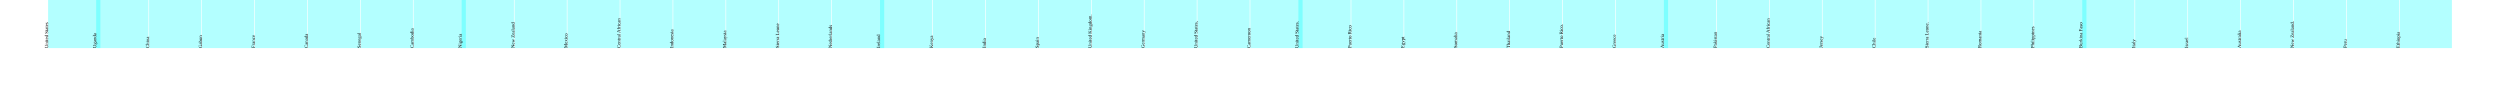
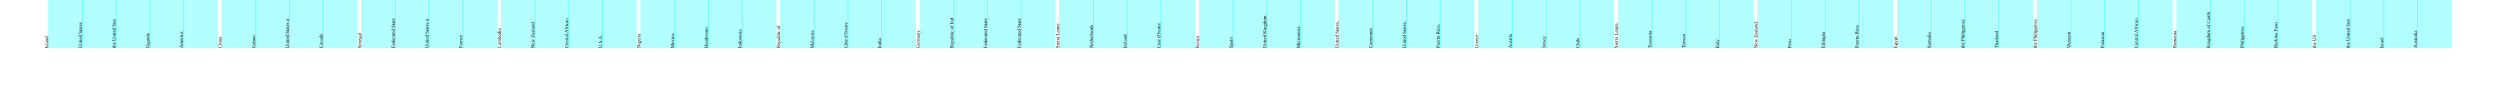
- <svg xmlns="http://www.w3.org/2000/svg" height="20.0" width="519.87">
+ <svg xmlns="http://www.w3.org/2000/svg" height="20.0" width="519.246">
  <g>
-     <rect x="10.0" y="-215.0" width="10.87" height="225.0" style="fill:cyan;opacity:0.3;" />
-     <text x="10.0" y="10.0" transform="matrix(6.123233995736766E-17,-1.0,1.0,6.123233995736766E-17,0.0,20.0)" style="font-size:1px;">United States</text>
-     <rect x="20.0" y="-111.0" width="10.87" height="121.0" style="fill:cyan;opacity:0.3;" />
-     <text x="20.0" y="10.0" transform="matrix(6.123233995736766E-17,-1.0,1.0,6.123233995736766E-17,10,30.0)" style="font-size:1px;">Uganda</text>
-     <rect x="31.0" y="-76.0" width="10.87" height="86.0" style="fill:cyan;opacity:0.3;" />
-     <text x="31.0" y="10.0" transform="matrix(6.123233995736766E-17,-1.0,1.0,6.123233995736766E-17,21.0,41.0)" style="font-size:1px;">China</text>
-     <rect x="42.0" y="-59.0" width="10.87" height="69.0" style="fill:cyan;opacity:0.3;" />
-     <text x="42.0" y="10.0" transform="matrix(6.123233995736766E-17,-1.0,1.0,6.123233995736766E-17,32.0,52.0)" style="font-size:1px;">Gabon</text>
-     <rect x="53.0" y="-59.0" width="10.87" height="69.0" style="fill:cyan;opacity:0.3;" />
-     <text x="53.0" y="10.0" transform="matrix(6.123233995736766E-17,-1.0,1.0,6.123233995736766E-17,43.0,63.0)" style="font-size:1px;">France</text>
-     <rect x="64.0" y="-59.0" width="10.87" height="69.0" style="fill:cyan;opacity:0.3;" />
-     <text x="64.0" y="10.0" transform="matrix(6.123233995736766E-17,-1.0,1.0,6.123233995736766E-17,54.0,74.0)" style="font-size:1px;">Canada</text>
-     <rect x="75.0" y="-59.0" width="10.87" height="69.0" style="fill:cyan;opacity:0.3;" />
+     <rect x="10.0" y="-215.0" width="7.246" height="225.0" style="fill:cyan;opacity:0.3;" />
+     <text x="10.0" y="10.0" transform="matrix(6.123233995736766E-17,-1.0,1.0,6.123233995736766E-17,0.0,20.0)" style="font-size:1px;">Island</text>
+     <rect x="17.0" y="-194.0" width="7.246" height="204.0" style="fill:cyan;opacity:0.3;" />
+     <text x="17.0" y="10.0" transform="matrix(6.123233995736766E-17,-1.0,1.0,6.123233995736766E-17,7,27.0)" style="font-size:1px;">United States</text>
+     <rect x="24.0" y="-153.0" width="7.246" height="163.0" style="fill:cyan;opacity:0.3;" />
+     <text x="24.0" y="10.0" transform="matrix(6.123233995736766E-17,-1.0,1.0,6.123233995736766E-17,14,34.0)" style="font-size:1px;">the United Stat</text>
+     <rect x="31.0" y="-133.0" width="7.246" height="143.0" style="fill:cyan;opacity:0.3;" />
+     <text x="31.0" y="10.0" transform="matrix(6.123233995736766E-17,-1.0,1.0,6.123233995736766E-17,21.0,41.0)" style="font-size:1px;">Uganda</text>
+     <rect x="38.0" y="-112.0" width="7.246" height="122.0" style="fill:cyan;opacity:0.3;" />
+     <text x="38.0" y="10.0" transform="matrix(6.123233995736766E-17,-1.0,1.0,6.123233995736766E-17,28.0,48.0)" style="font-size:1px;">America</text>
+     <rect x="46.0" y="-92.0" width="7.246" height="102.0" style="fill:cyan;opacity:0.3;" />
+     <text x="46.0" y="10.0" transform="matrix(6.123233995736766E-17,-1.0,1.0,6.123233995736766E-17,36.0,56.0)" style="font-size:1px;">China</text>
+     <rect x="53.0" y="-71.0" width="7.246" height="81.0" style="fill:cyan;opacity:0.3;" />
+     <text x="53.0" y="10.0" transform="matrix(6.123233995736766E-17,-1.0,1.0,6.123233995736766E-17,43.0,63.0)" style="font-size:1px;">Gabon</text>
+     <rect x="60.0" y="-71.0" width="7.246" height="81.0" style="fill:cyan;opacity:0.3;" />
+     <text x="60.0" y="10.0" transform="matrix(6.123233995736766E-17,-1.0,1.0,6.123233995736766E-17,50.0,70.0)" style="font-size:1px;">United States o</text>
+     <rect x="67.0" y="-71.0" width="7.246" height="81.0" style="fill:cyan;opacity:0.3;" />
+     <text x="67.0" y="10.0" transform="matrix(6.123233995736766E-17,-1.0,1.0,6.123233995736766E-17,57.0,77.0)" style="font-size:1px;">Canada</text>
+     <rect x="75.0" y="-71.0" width="7.246" height="81.0" style="fill:cyan;opacity:0.3;" />
    <text x="75.0" y="10.0" transform="matrix(6.123233995736766E-17,-1.0,1.0,6.123233995736766E-17,65.0,85.0)" style="font-size:1px;">Senegal</text>
-     <rect x="86.0" y="-41.0" width="10.87" height="51.0" style="fill:cyan;opacity:0.3;" />
-     <text x="86.0" y="10.0" transform="matrix(6.123233995736766E-17,-1.0,1.0,6.123233995736766E-17,76.0,96.0)" style="font-size:1px;">Cambodia</text>
-     <rect x="96.0" y="-41.0" width="10.87" height="51.0" style="fill:cyan;opacity:0.3;" />
-     <text x="96.0" y="10.0" transform="matrix(6.123233995736766E-17,-1.0,1.0,6.123233995736766E-17,86.0,106.0)" style="font-size:1px;">Nigeria</text>
-     <rect x="107.0" y="-41.0" width="10.87" height="51.0" style="fill:cyan;opacity:0.3;" />
-     <text x="107.0" y="10.0" transform="matrix(6.123233995736766E-17,-1.0,1.0,6.123233995736766E-17,97.0,117.0)" style="font-size:1px;">New Zealand</text>
-     <rect x="118.0" y="-41.0" width="10.87" height="51.0" style="fill:cyan;opacity:0.3;" />
-     <text x="118.0" y="10.0" transform="matrix(6.123233995736766E-17,-1.0,1.0,6.123233995736766E-17,108.0,128.0)" style="font-size:1px;">Mexico</text>
-     <rect x="129.0" y="-41.0" width="10.87" height="51.0" style="fill:cyan;opacity:0.3;" />
-     <text x="129.0" y="10.0" transform="matrix(6.123233995736766E-17,-1.0,1.0,6.123233995736766E-17,119.0,139.0)" style="font-size:1px;">Central African</text>
-     <rect x="140.0" y="-41.0" width="10.87" height="51.0" style="fill:cyan;opacity:0.3;" />
-     <text x="140.0" y="10.0" transform="matrix(6.123233995736766E-17,-1.0,1.0,6.123233995736766E-17,130.0,150.0)" style="font-size:1px;">Indonesia</text>
-     <rect x="151.0" y="-24.0" width="10.87" height="34.0" style="fill:cyan;opacity:0.3;" />
-     <text x="151.0" y="10.0" transform="matrix(6.123233995736766E-17,-1.0,1.0,6.123233995736766E-17,141.0,161.0)" style="font-size:1px;">Malaysia</text>
-     <rect x="162.0" y="-24.0" width="10.87" height="34.0" style="fill:cyan;opacity:0.3;" />
-     <text x="162.0" y="10.0" transform="matrix(6.123233995736766E-17,-1.0,1.0,6.123233995736766E-17,152.0,172.0)" style="font-size:1px;">Sierra Leone</text>
-     <rect x="173.0" y="-24.0" width="10.87" height="34.0" style="fill:cyan;opacity:0.3;" />
-     <text x="173.0" y="10.0" transform="matrix(6.123233995736766E-17,-1.0,1.0,6.123233995736766E-17,163.0,183.0)" style="font-size:1px;">Netherlands</text>
-     <rect x="183.0" y="-24.0" width="10.87" height="34.0" style="fill:cyan;opacity:0.3;" />
-     <text x="183.0" y="10.0" transform="matrix(6.123233995736766E-17,-1.0,1.0,6.123233995736766E-17,173.0,193.0)" style="font-size:1px;">Ireland</text>
-     <rect x="194.0" y="-24.0" width="10.87" height="34.0" style="fill:cyan;opacity:0.3;" />
-     <text x="194.0" y="10.0" transform="matrix(6.123233995736766E-17,-1.0,1.0,6.123233995736766E-17,184.0,204.0)" style="font-size:1px;">Kenya</text>
-     <rect x="205.0" y="-24.0" width="10.87" height="34.0" style="fill:cyan;opacity:0.3;" />
-     <text x="205.0" y="10.0" transform="matrix(6.123233995736766E-17,-1.0,1.0,6.123233995736766E-17,195.0,215.0)" style="font-size:1px;">India</text>
-     <rect x="216.0" y="-24.0" width="10.87" height="34.0" style="fill:cyan;opacity:0.3;" />
-     <text x="216.0" y="10.0" transform="matrix(6.123233995736766E-17,-1.0,1.0,6.123233995736766E-17,206.0,226.0)" style="font-size:1px;">Spain</text>
-     <rect x="227.0" y="-24.0" width="10.87" height="34.0" style="fill:cyan;opacity:0.3;" />
-     <text x="227.0" y="10.0" transform="matrix(6.123233995736766E-17,-1.0,1.0,6.123233995736766E-17,217.0,237.0)" style="font-size:1px;">United Kingdom.</text>
-     <rect x="238.0" y="-24.0" width="10.87" height="34.0" style="fill:cyan;opacity:0.3;" />
-     <text x="238.0" y="10.0" transform="matrix(6.123233995736766E-17,-1.0,1.0,6.123233995736766E-17,228.0,248.0)" style="font-size:1px;">Germany</text>
-     <rect x="249.0" y="-7.0" width="10.87" height="17.0" style="fill:cyan;opacity:0.3;" />
-     <text x="249.0" y="10.0" transform="matrix(6.123233995736766E-17,-1.0,1.0,6.123233995736766E-17,239,259.0)" style="font-size:1px;">United States,</text>
-     <rect x="260.0" y="-7.0" width="10.87" height="17.0" style="fill:cyan;opacity:0.3;" />
-     <text x="260.0" y="10.0" transform="matrix(6.123233995736766E-17,-1.0,1.0,6.123233995736766E-17,250,270.0)" style="font-size:1px;">Cameroon</text>
-     <rect x="270.0" y="-7.0" width="10.87" height="17.0" style="fill:cyan;opacity:0.3;" />
-     <text x="270.0" y="10.0" transform="matrix(6.123233995736766E-17,-1.0,1.0,6.123233995736766E-17,260.0,280.0)" style="font-size:1px;">United States.</text>
-     <rect x="281.0" y="-7.0" width="10.87" height="17.0" style="fill:cyan;opacity:0.3;" />
-     <text x="281.0" y="10.0" transform="matrix(6.123233995736766E-17,-1.0,1.0,6.123233995736766E-17,271.0,291.0)" style="font-size:1px;">Puerto Rico</text>
-     <rect x="292.0" y="-7.0" width="10.87" height="17.0" style="fill:cyan;opacity:0.3;" />
-     <text x="292.0" y="10.0" transform="matrix(6.123233995736766E-17,-1.0,1.0,6.123233995736766E-17,282.0,302.0)" style="font-size:1px;">Egypt</text>
-     <rect x="303.0" y="-7.0" width="10.87" height="17.0" style="fill:cyan;opacity:0.3;" />
-     <text x="303.0" y="10.0" transform="matrix(6.123233995736766E-17,-1.0,1.0,6.123233995736766E-17,293.0,313.0)" style="font-size:1px;">Somalia</text>
-     <rect x="314.0" y="-7.0" width="10.87" height="17.0" style="fill:cyan;opacity:0.3;" />
-     <text x="314.0" y="10.0" transform="matrix(6.123233995736766E-17,-1.0,1.0,6.123233995736766E-17,304.0,324.0)" style="font-size:1px;">Thailand</text>
-     <rect x="325.0" y="-7.0" width="10.87" height="17.0" style="fill:cyan;opacity:0.3;" />
-     <text x="325.0" y="10.0" transform="matrix(6.123233995736766E-17,-1.0,1.0,6.123233995736766E-17,315.0,335.0)" style="font-size:1px;">Puerto Rico.</text>
-     <rect x="336.0" y="-7.0" width="10.87" height="17.0" style="fill:cyan;opacity:0.3;" />
-     <text x="336.0" y="10.0" transform="matrix(6.123233995736766E-17,-1.0,1.0,6.123233995736766E-17,326.0,346.0)" style="font-size:1px;">Greece</text>
-     <rect x="346.0" y="-7.0" width="10.87" height="17.0" style="fill:cyan;opacity:0.3;" />
-     <text x="346.0" y="10.0" transform="matrix(6.123233995736766E-17,-1.0,1.0,6.123233995736766E-17,336.0,356.0)" style="font-size:1px;">Austria</text>
-     <rect x="357.0" y="-7.0" width="10.87" height="17.0" style="fill:cyan;opacity:0.3;" />
-     <text x="357.0" y="10.0" transform="matrix(6.123233995736766E-17,-1.0,1.0,6.123233995736766E-17,347.0,367.0)" style="font-size:1px;">Pakistan</text>
-     <rect x="368.0" y="-7.0" width="10.87" height="17.0" style="fill:cyan;opacity:0.3;" />
-     <text x="368.0" y="10.0" transform="matrix(6.123233995736766E-17,-1.0,1.0,6.123233995736766E-17,358.0,378.0)" style="font-size:1px;">Central African</text>
-     <rect x="379.0" y="-7.0" width="10.87" height="17.0" style="fill:cyan;opacity:0.3;" />
-     <text x="379.0" y="10.0" transform="matrix(6.123233995736766E-17,-1.0,1.0,6.123233995736766E-17,369.0,389.0)" style="font-size:1px;">Jersey</text>
-     <rect x="390.0" y="-7.0" width="10.87" height="17.0" style="fill:cyan;opacity:0.3;" />
-     <text x="390.0" y="10.0" transform="matrix(6.123233995736766E-17,-1.0,1.0,6.123233995736766E-17,380.0,400.0)" style="font-size:1px;">Chile</text>
-     <rect x="401.0" y="-7.0" width="10.87" height="17.0" style="fill:cyan;opacity:0.3;" />
-     <text x="401.0" y="10.0" transform="matrix(6.123233995736766E-17,-1.0,1.0,6.123233995736766E-17,391.0,411.0)" style="font-size:1px;">Sierra Leone.</text>
-     <rect x="412.0" y="-7.0" width="10.87" height="17.0" style="fill:cyan;opacity:0.3;" />
-     <text x="412.0" y="10.0" transform="matrix(6.123233995736766E-17,-1.0,1.0,6.123233995736766E-17,402.0,422.0)" style="font-size:1px;">Romania</text>
-     <rect x="423.0" y="-7.0" width="10.87" height="17.0" style="fill:cyan;opacity:0.3;" />
-     <text x="423.0" y="10.0" transform="matrix(6.123233995736766E-17,-1.0,1.0,6.123233995736766E-17,413.0,433.0)" style="font-size:1px;">Philippines</text>
-     <rect x="433.0" y="-7.0" width="10.87" height="17.0" style="fill:cyan;opacity:0.3;" />
-     <text x="433.0" y="10.0" transform="matrix(6.123233995736766E-17,-1.0,1.0,6.123233995736766E-17,423.0,443.0)" style="font-size:1px;">Burkina Faso</text>
-     <rect x="444.0" y="-7.0" width="10.87" height="17.0" style="fill:cyan;opacity:0.3;" />
-     <text x="444.0" y="10.0" transform="matrix(6.123233995736766E-17,-1.0,1.0,6.123233995736766E-17,434.0,454.0)" style="font-size:1px;">Italy</text>
-     <rect x="455.0" y="-7.0" width="10.87" height="17.0" style="fill:cyan;opacity:0.3;" />
-     <text x="455.0" y="10.0" transform="matrix(6.123233995736766E-17,-1.0,1.0,6.123233995736766E-17,445.0,465.0)" style="font-size:1px;">Israel</text>
-     <rect x="466.0" y="-7.0" width="10.87" height="17.0" style="fill:cyan;opacity:0.3;" />
-     <text x="466.0" y="10.0" transform="matrix(6.123233995736766E-17,-1.0,1.0,6.123233995736766E-17,456.0,476.0)" style="font-size:1px;">Australia</text>
-     <rect x="477.0" y="-7.0" width="10.87" height="17.0" style="fill:cyan;opacity:0.3;" />
-     <text x="477.0" y="10.0" transform="matrix(6.123233995736766E-17,-1.0,1.0,6.123233995736766E-17,467.0,487.0)" style="font-size:1px;">New Zealand.</text>
-     <rect x="488.0" y="-7.0" width="10.87" height="17.0" style="fill:cyan;opacity:0.3;" />
-     <text x="488.0" y="10.0" transform="matrix(6.123233995736766E-17,-1.0,1.0,6.123233995736766E-17,478,498.0)" style="font-size:1px;">Peru</text>
-     <rect x="499.0" y="-7.0" width="10.87" height="17.0" style="fill:cyan;opacity:0.3;" />
-     <text x="499.0" y="10.0" transform="matrix(6.123233995736766E-17,-1.0,1.0,6.123233995736766E-17,489,509.0)" style="font-size:1px;">Ethiopia</text>
+     <rect x="82.0" y="-71.0" width="7.246" height="81.0" style="fill:cyan;opacity:0.3;" />
+     <text x="82.0" y="10.0" transform="matrix(6.123233995736766E-17,-1.0,1.0,6.123233995736766E-17,72.0,92.0)" style="font-size:1px;">Federated State</text>
+     <rect x="89.0" y="-71.0" width="7.246" height="81.0" style="fill:cyan;opacity:0.3;" />
+     <text x="89.0" y="10.0" transform="matrix(6.123233995736766E-17,-1.0,1.0,6.123233995736766E-17,79.0,99.0)" style="font-size:1px;">United States o</text>
+     <rect x="96.0" y="-71.0" width="7.246" height="81.0" style="fill:cyan;opacity:0.3;" />
+     <text x="96.0" y="10.0" transform="matrix(6.123233995736766E-17,-1.0,1.0,6.123233995736766E-17,86.0,106.0)" style="font-size:1px;">France</text>
+     <rect x="104.0" y="-51.0" width="7.246" height="61.0" style="fill:cyan;opacity:0.3;" />
+     <text x="104.0" y="10.0" transform="matrix(6.123233995736766E-17,-1.0,1.0,6.123233995736766E-17,94.0,114.0)" style="font-size:1px;">Cambodia</text>
+     <rect x="111.0" y="-51.0" width="7.246" height="61.0" style="fill:cyan;opacity:0.3;" />
+     <text x="111.0" y="10.0" transform="matrix(6.123233995736766E-17,-1.0,1.0,6.123233995736766E-17,101.0,121.0)" style="font-size:1px;">New Zealand</text>
+     <rect x="118.0" y="-51.0" width="7.246" height="61.0" style="fill:cyan;opacity:0.3;" />
+     <text x="118.0" y="10.0" transform="matrix(6.123233995736766E-17,-1.0,1.0,6.123233995736766E-17,108.0,128.0)" style="font-size:1px;">Central African</text>
+     <rect x="125.0" y="-51.0" width="7.246" height="61.0" style="fill:cyan;opacity:0.3;" />
+     <text x="125.0" y="10.0" transform="matrix(6.123233995736766E-17,-1.0,1.0,6.123233995736766E-17,115.0,135.0)" style="font-size:1px;">U.S.A.</text>
+     <rect x="133.0" y="-51.0" width="7.246" height="61.0" style="fill:cyan;opacity:0.3;" />
+     <text x="133.0" y="10.0" transform="matrix(6.123233995736766E-17,-1.0,1.0,6.123233995736766E-17,123,143.0)" style="font-size:1px;">Nigeria</text>
+     <rect x="140.0" y="-51.0" width="7.246" height="61.0" style="fill:cyan;opacity:0.3;" />
+     <text x="140.0" y="10.0" transform="matrix(6.123233995736766E-17,-1.0,1.0,6.123233995736766E-17,130.0,150.0)" style="font-size:1px;">Mexico</text>
+     <rect x="147.0" y="-51.0" width="7.246" height="61.0" style="fill:cyan;opacity:0.3;" />
+     <text x="147.0" y="10.0" transform="matrix(6.123233995736766E-17,-1.0,1.0,6.123233995736766E-17,137.0,157.0)" style="font-size:1px;">Henderson</text>
+     <rect x="154.0" y="-51.0" width="7.246" height="61.0" style="fill:cyan;opacity:0.3;" />
+     <text x="154.0" y="10.0" transform="matrix(6.123233995736766E-17,-1.0,1.0,6.123233995736766E-17,144.0,164.0)" style="font-size:1px;">Indonesia</text>
+     <rect x="162.0" y="-30.0" width="7.246" height="40.0" style="fill:cyan;opacity:0.3;" />
+     <text x="162.0" y="10.0" transform="matrix(6.123233995736766E-17,-1.0,1.0,6.123233995736766E-17,152.0,172.0)" style="font-size:1px;">Republic of</text>
+     <rect x="169.0" y="-30.0" width="7.246" height="40.0" style="fill:cyan;opacity:0.3;" />
+     <text x="169.0" y="10.0" transform="matrix(6.123233995736766E-17,-1.0,1.0,6.123233995736766E-17,159.0,179.0)" style="font-size:1px;">Malaysia</text>
+     <rect x="176.0" y="-30.0" width="7.246" height="40.0" style="fill:cyan;opacity:0.3;" />
+     <text x="176.0" y="10.0" transform="matrix(6.123233995736766E-17,-1.0,1.0,6.123233995736766E-17,166.0,186.0)" style="font-size:1px;">Côte d’Ivoire</text>
+     <rect x="183.0" y="-30.0" width="7.246" height="40.0" style="fill:cyan;opacity:0.3;" />
+     <text x="183.0" y="10.0" transform="matrix(6.123233995736766E-17,-1.0,1.0,6.123233995736766E-17,173.0,193.0)" style="font-size:1px;">India</text>
+     <rect x="191.0" y="-30.0" width="7.246" height="40.0" style="fill:cyan;opacity:0.3;" />
+     <text x="191.0" y="10.0" transform="matrix(6.123233995736766E-17,-1.0,1.0,6.123233995736766E-17,181.0,201.0)" style="font-size:1px;">Germany</text>
+     <rect x="198.0" y="-30.0" width="7.246" height="40.0" style="fill:cyan;opacity:0.3;" />
+     <text x="198.0" y="10.0" transform="matrix(6.123233995736766E-17,-1.0,1.0,6.123233995736766E-17,188.0,208.0)" style="font-size:1px;">Republic of Ind</text>
+     <rect x="205.0" y="-30.0" width="7.246" height="40.0" style="fill:cyan;opacity:0.3;" />
+     <text x="205.0" y="10.0" transform="matrix(6.123233995736766E-17,-1.0,1.0,6.123233995736766E-17,195.0,215.0)" style="font-size:1px;">Federated State</text>
+     <rect x="212.0" y="-30.0" width="7.246" height="40.0" style="fill:cyan;opacity:0.3;" />
+     <text x="212.0" y="10.0" transform="matrix(6.123233995736766E-17,-1.0,1.0,6.123233995736766E-17,202.0,222.0)" style="font-size:1px;">Federated State</text>
+     <rect x="220.0" y="-30.0" width="7.246" height="40.0" style="fill:cyan;opacity:0.3;" />
+     <text x="220.0" y="10.0" transform="matrix(6.123233995736766E-17,-1.0,1.0,6.123233995736766E-17,210.0,230.0)" style="font-size:1px;">Sierra Leone</text>
+     <rect x="227.0" y="-30.0" width="7.246" height="40.0" style="fill:cyan;opacity:0.3;" />
+     <text x="227.0" y="10.0" transform="matrix(6.123233995736766E-17,-1.0,1.0,6.123233995736766E-17,217.0,237.0)" style="font-size:1px;">Netherlands</text>
+     <rect x="234.0" y="-30.0" width="7.246" height="40.0" style="fill:cyan;opacity:0.3;" />
+     <text x="234.0" y="10.0" transform="matrix(6.123233995736766E-17,-1.0,1.0,6.123233995736766E-17,224.0,244.0)" style="font-size:1px;">Ireland</text>
+     <rect x="241.0" y="-30.0" width="7.246" height="40.0" style="fill:cyan;opacity:0.3;" />
+     <text x="241.0" y="10.0" transform="matrix(6.123233995736766E-17,-1.0,1.0,6.123233995736766E-17,231.0,251.0)" style="font-size:1px;">Cote d'Ivoire</text>
+     <rect x="249.0" y="-30.0" width="7.246" height="40.0" style="fill:cyan;opacity:0.3;" />
+     <text x="249.0" y="10.0" transform="matrix(6.123233995736766E-17,-1.0,1.0,6.123233995736766E-17,239,259.0)" style="font-size:1px;">Kenya</text>
+     <rect x="256.0" y="-30.0" width="7.246" height="40.0" style="fill:cyan;opacity:0.3;" />
+     <text x="256.0" y="10.0" transform="matrix(6.123233995736766E-17,-1.0,1.0,6.123233995736766E-17,246,266.0)" style="font-size:1px;">Spain</text>
+     <rect x="263.0" y="-30.0" width="7.246" height="40.0" style="fill:cyan;opacity:0.3;" />
+     <text x="263.0" y="10.0" transform="matrix(6.123233995736766E-17,-1.0,1.0,6.123233995736766E-17,253,273.0)" style="font-size:1px;">United Kingdom.</text>
+     <rect x="270.0" y="-30.0" width="7.246" height="40.0" style="fill:cyan;opacity:0.3;" />
+     <text x="270.0" y="10.0" transform="matrix(6.123233995736766E-17,-1.0,1.0,6.123233995736766E-17,260.0,280.0)" style="font-size:1px;">Micronesia</text>
+     <rect x="278.0" y="-10.0" width="7.246" height="20.0" style="fill:cyan;opacity:0.3;" />
+     <text x="278.0" y="10.0" transform="matrix(6.123233995736766E-17,-1.0,1.0,6.123233995736766E-17,268.0,288.0)" style="font-size:1px;">United States,</text>
+     <rect x="285.0" y="-10.0" width="7.246" height="20.0" style="fill:cyan;opacity:0.3;" />
+     <text x="285.0" y="10.0" transform="matrix(6.123233995736766E-17,-1.0,1.0,6.123233995736766E-17,275.0,295.0)" style="font-size:1px;">Cameroon</text>
+     <rect x="292.0" y="-10.0" width="7.246" height="20.0" style="fill:cyan;opacity:0.3;" />
+     <text x="292.0" y="10.0" transform="matrix(6.123233995736766E-17,-1.0,1.0,6.123233995736766E-17,282.0,302.0)" style="font-size:1px;">United States.</text>
+     <rect x="299.0" y="-10.0" width="7.246" height="20.0" style="fill:cyan;opacity:0.3;" />
+     <text x="299.0" y="10.0" transform="matrix(6.123233995736766E-17,-1.0,1.0,6.123233995736766E-17,289.0,309.0)" style="font-size:1px;">Puerto Rico.</text>
+     <rect x="307.0" y="-10.0" width="7.246" height="20.0" style="fill:cyan;opacity:0.3;" />
+     <text x="307.0" y="10.0" transform="matrix(6.123233995736766E-17,-1.0,1.0,6.123233995736766E-17,297.0,317.0)" style="font-size:1px;">Greece</text>
+     <rect x="314.0" y="-10.0" width="7.246" height="20.0" style="fill:cyan;opacity:0.3;" />
+     <text x="314.0" y="10.0" transform="matrix(6.123233995736766E-17,-1.0,1.0,6.123233995736766E-17,304.0,324.0)" style="font-size:1px;">Austria</text>
+     <rect x="321.0" y="-10.0" width="7.246" height="20.0" style="fill:cyan;opacity:0.3;" />
+     <text x="321.0" y="10.0" transform="matrix(6.123233995736766E-17,-1.0,1.0,6.123233995736766E-17,311.0,331.0)" style="font-size:1px;">Jersey</text>
+     <rect x="328.0" y="-10.0" width="7.246" height="20.0" style="fill:cyan;opacity:0.3;" />
+     <text x="328.0" y="10.0" transform="matrix(6.123233995736766E-17,-1.0,1.0,6.123233995736766E-17,318.0,338.0)" style="font-size:1px;">Chile</text>
+     <rect x="336.0" y="-10.0" width="7.246" height="20.0" style="fill:cyan;opacity:0.3;" />
+     <text x="336.0" y="10.0" transform="matrix(6.123233995736766E-17,-1.0,1.0,6.123233995736766E-17,326.0,346.0)" style="font-size:1px;">Sierra Leone.</text>
+     <rect x="343.0" y="-10.0" width="7.246" height="20.0" style="fill:cyan;opacity:0.3;" />
+     <text x="343.0" y="10.0" transform="matrix(6.123233995736766E-17,-1.0,1.0,6.123233995736766E-17,333.0,353.0)" style="font-size:1px;">Tanzania</text>
+     <rect x="350.0" y="-10.0" width="7.246" height="20.0" style="fill:cyan;opacity:0.3;" />
+     <text x="350.0" y="10.0" transform="matrix(6.123233995736766E-17,-1.0,1.0,6.123233995736766E-17,340.0,360.0)" style="font-size:1px;">Taiwan</text>
+     <rect x="357.0" y="-10.0" width="7.246" height="20.0" style="fill:cyan;opacity:0.3;" />
+     <text x="357.0" y="10.0" transform="matrix(6.123233995736766E-17,-1.0,1.0,6.123233995736766E-17,347.0,367.0)" style="font-size:1px;">Italy</text>
+     <rect x="365.0" y="-10.0" width="7.246" height="20.0" style="fill:cyan;opacity:0.3;" />
+     <text x="365.0" y="10.0" transform="matrix(6.123233995736766E-17,-1.0,1.0,6.123233995736766E-17,355.0,375.0)" style="font-size:1px;">New Zealand.</text>
+     <rect x="372.0" y="-10.0" width="7.246" height="20.0" style="fill:cyan;opacity:0.3;" />
+     <text x="372.0" y="10.0" transform="matrix(6.123233995736766E-17,-1.0,1.0,6.123233995736766E-17,362.0,382.0)" style="font-size:1px;">Peru</text>
+     <rect x="379.0" y="-10.0" width="7.246" height="20.0" style="fill:cyan;opacity:0.3;" />
+     <text x="379.0" y="10.0" transform="matrix(6.123233995736766E-17,-1.0,1.0,6.123233995736766E-17,369.0,389.0)" style="font-size:1px;">Ethiopia</text>
+     <rect x="386.0" y="-10.0" width="7.246" height="20.0" style="fill:cyan;opacity:0.3;" />
+     <text x="386.0" y="10.0" transform="matrix(6.123233995736766E-17,-1.0,1.0,6.123233995736766E-17,376.0,396.0)" style="font-size:1px;">Puerto Rico</text>
+     <rect x="394.0" y="-10.0" width="7.246" height="20.0" style="fill:cyan;opacity:0.3;" />
+     <text x="394.0" y="10.0" transform="matrix(6.123233995736766E-17,-1.0,1.0,6.123233995736766E-17,384.0,404.0)" style="font-size:1px;">Egypt</text>
+     <rect x="401.0" y="-10.0" width="7.246" height="20.0" style="fill:cyan;opacity:0.3;" />
+     <text x="401.0" y="10.0" transform="matrix(6.123233995736766E-17,-1.0,1.0,6.123233995736766E-17,391.0,411.0)" style="font-size:1px;">Somalia</text>
+     <rect x="408.0" y="-10.0" width="7.246" height="20.0" style="fill:cyan;opacity:0.3;" />
+     <text x="408.0" y="10.0" transform="matrix(6.123233995736766E-17,-1.0,1.0,6.123233995736766E-17,398.0,418.0)" style="font-size:1px;">the Philippines</text>
+     <rect x="415.0" y="-10.0" width="7.246" height="20.0" style="fill:cyan;opacity:0.3;" />
+     <text x="415.0" y="10.0" transform="matrix(6.123233995736766E-17,-1.0,1.0,6.123233995736766E-17,405.0,425.0)" style="font-size:1px;">Thailand</text>
+     <rect x="423.0" y="-10.0" width="7.246" height="20.0" style="fill:cyan;opacity:0.3;" />
+     <text x="423.0" y="10.0" transform="matrix(6.123233995736766E-17,-1.0,1.0,6.123233995736766E-17,413.0,433.0)" style="font-size:1px;">the Philippines</text>
+     <rect x="430.0" y="-10.0" width="7.246" height="20.0" style="fill:cyan;opacity:0.3;" />
+     <text x="430.0" y="10.0" transform="matrix(6.123233995736766E-17,-1.0,1.0,6.123233995736766E-17,420.0,440.0)" style="font-size:1px;">Vietnam</text>
+     <rect x="437.0" y="-10.0" width="7.246" height="20.0" style="fill:cyan;opacity:0.3;" />
+     <text x="437.0" y="10.0" transform="matrix(6.123233995736766E-17,-1.0,1.0,6.123233995736766E-17,427.0,447.0)" style="font-size:1px;">Pakistan</text>
+     <rect x="444.0" y="-10.0" width="7.246" height="20.0" style="fill:cyan;opacity:0.3;" />
+     <text x="444.0" y="10.0" transform="matrix(6.123233995736766E-17,-1.0,1.0,6.123233995736766E-17,434.0,454.0)" style="font-size:1px;">Central African</text>
+     <rect x="452.0" y="-10.0" width="7.246" height="20.0" style="fill:cyan;opacity:0.3;" />
+     <text x="452.0" y="10.0" transform="matrix(6.123233995736766E-17,-1.0,1.0,6.123233995736766E-17,442.0,462.0)" style="font-size:1px;">Romania</text>
+     <rect x="459.0" y="-10.0" width="7.246" height="20.0" style="fill:cyan;opacity:0.3;" />
+     <text x="459.0" y="10.0" transform="matrix(6.123233995736766E-17,-1.0,1.0,6.123233995736766E-17,449.0,469.0)" style="font-size:1px;">Kingdom of Camb</text>
+     <rect x="466.0" y="-10.0" width="7.246" height="20.0" style="fill:cyan;opacity:0.3;" />
+     <text x="466.0" y="10.0" transform="matrix(6.123233995736766E-17,-1.0,1.0,6.123233995736766E-17,456.0,476.0)" style="font-size:1px;">Philippines</text>
+     <rect x="473.0" y="-10.0" width="7.246" height="20.0" style="fill:cyan;opacity:0.3;" />
+     <text x="473.0" y="10.0" transform="matrix(6.123233995736766E-17,-1.0,1.0,6.123233995736766E-17,463.0,483.0)" style="font-size:1px;">Burkina Faso</text>
+     <rect x="481.0" y="-10.0" width="7.246" height="20.0" style="fill:cyan;opacity:0.3;" />
+     <text x="481.0" y="10.0" transform="matrix(6.123233995736766E-17,-1.0,1.0,6.123233995736766E-17,471,491.0)" style="font-size:1px;">the US</text>
+     <rect x="488.0" y="-10.0" width="7.246" height="20.0" style="fill:cyan;opacity:0.3;" />
+     <text x="488.0" y="10.0" transform="matrix(6.123233995736766E-17,-1.0,1.0,6.123233995736766E-17,478,498.0)" style="font-size:1px;">the United Stat</text>
+     <rect x="495.0" y="-10.0" width="7.246" height="20.0" style="fill:cyan;opacity:0.3;" />
+     <text x="495.0" y="10.0" transform="matrix(6.123233995736766E-17,-1.0,1.0,6.123233995736766E-17,485,505.0)" style="font-size:1px;">Israel</text>
+     <rect x="502.0" y="-10.0" width="7.246" height="20.0" style="fill:cyan;opacity:0.3;" />
+     <text x="502.0" y="10.0" transform="matrix(6.123233995736766E-17,-1.0,1.0,6.123233995736766E-17,492,512.0)" style="font-size:1px;">Australia</text>
  </g>
</svg>
